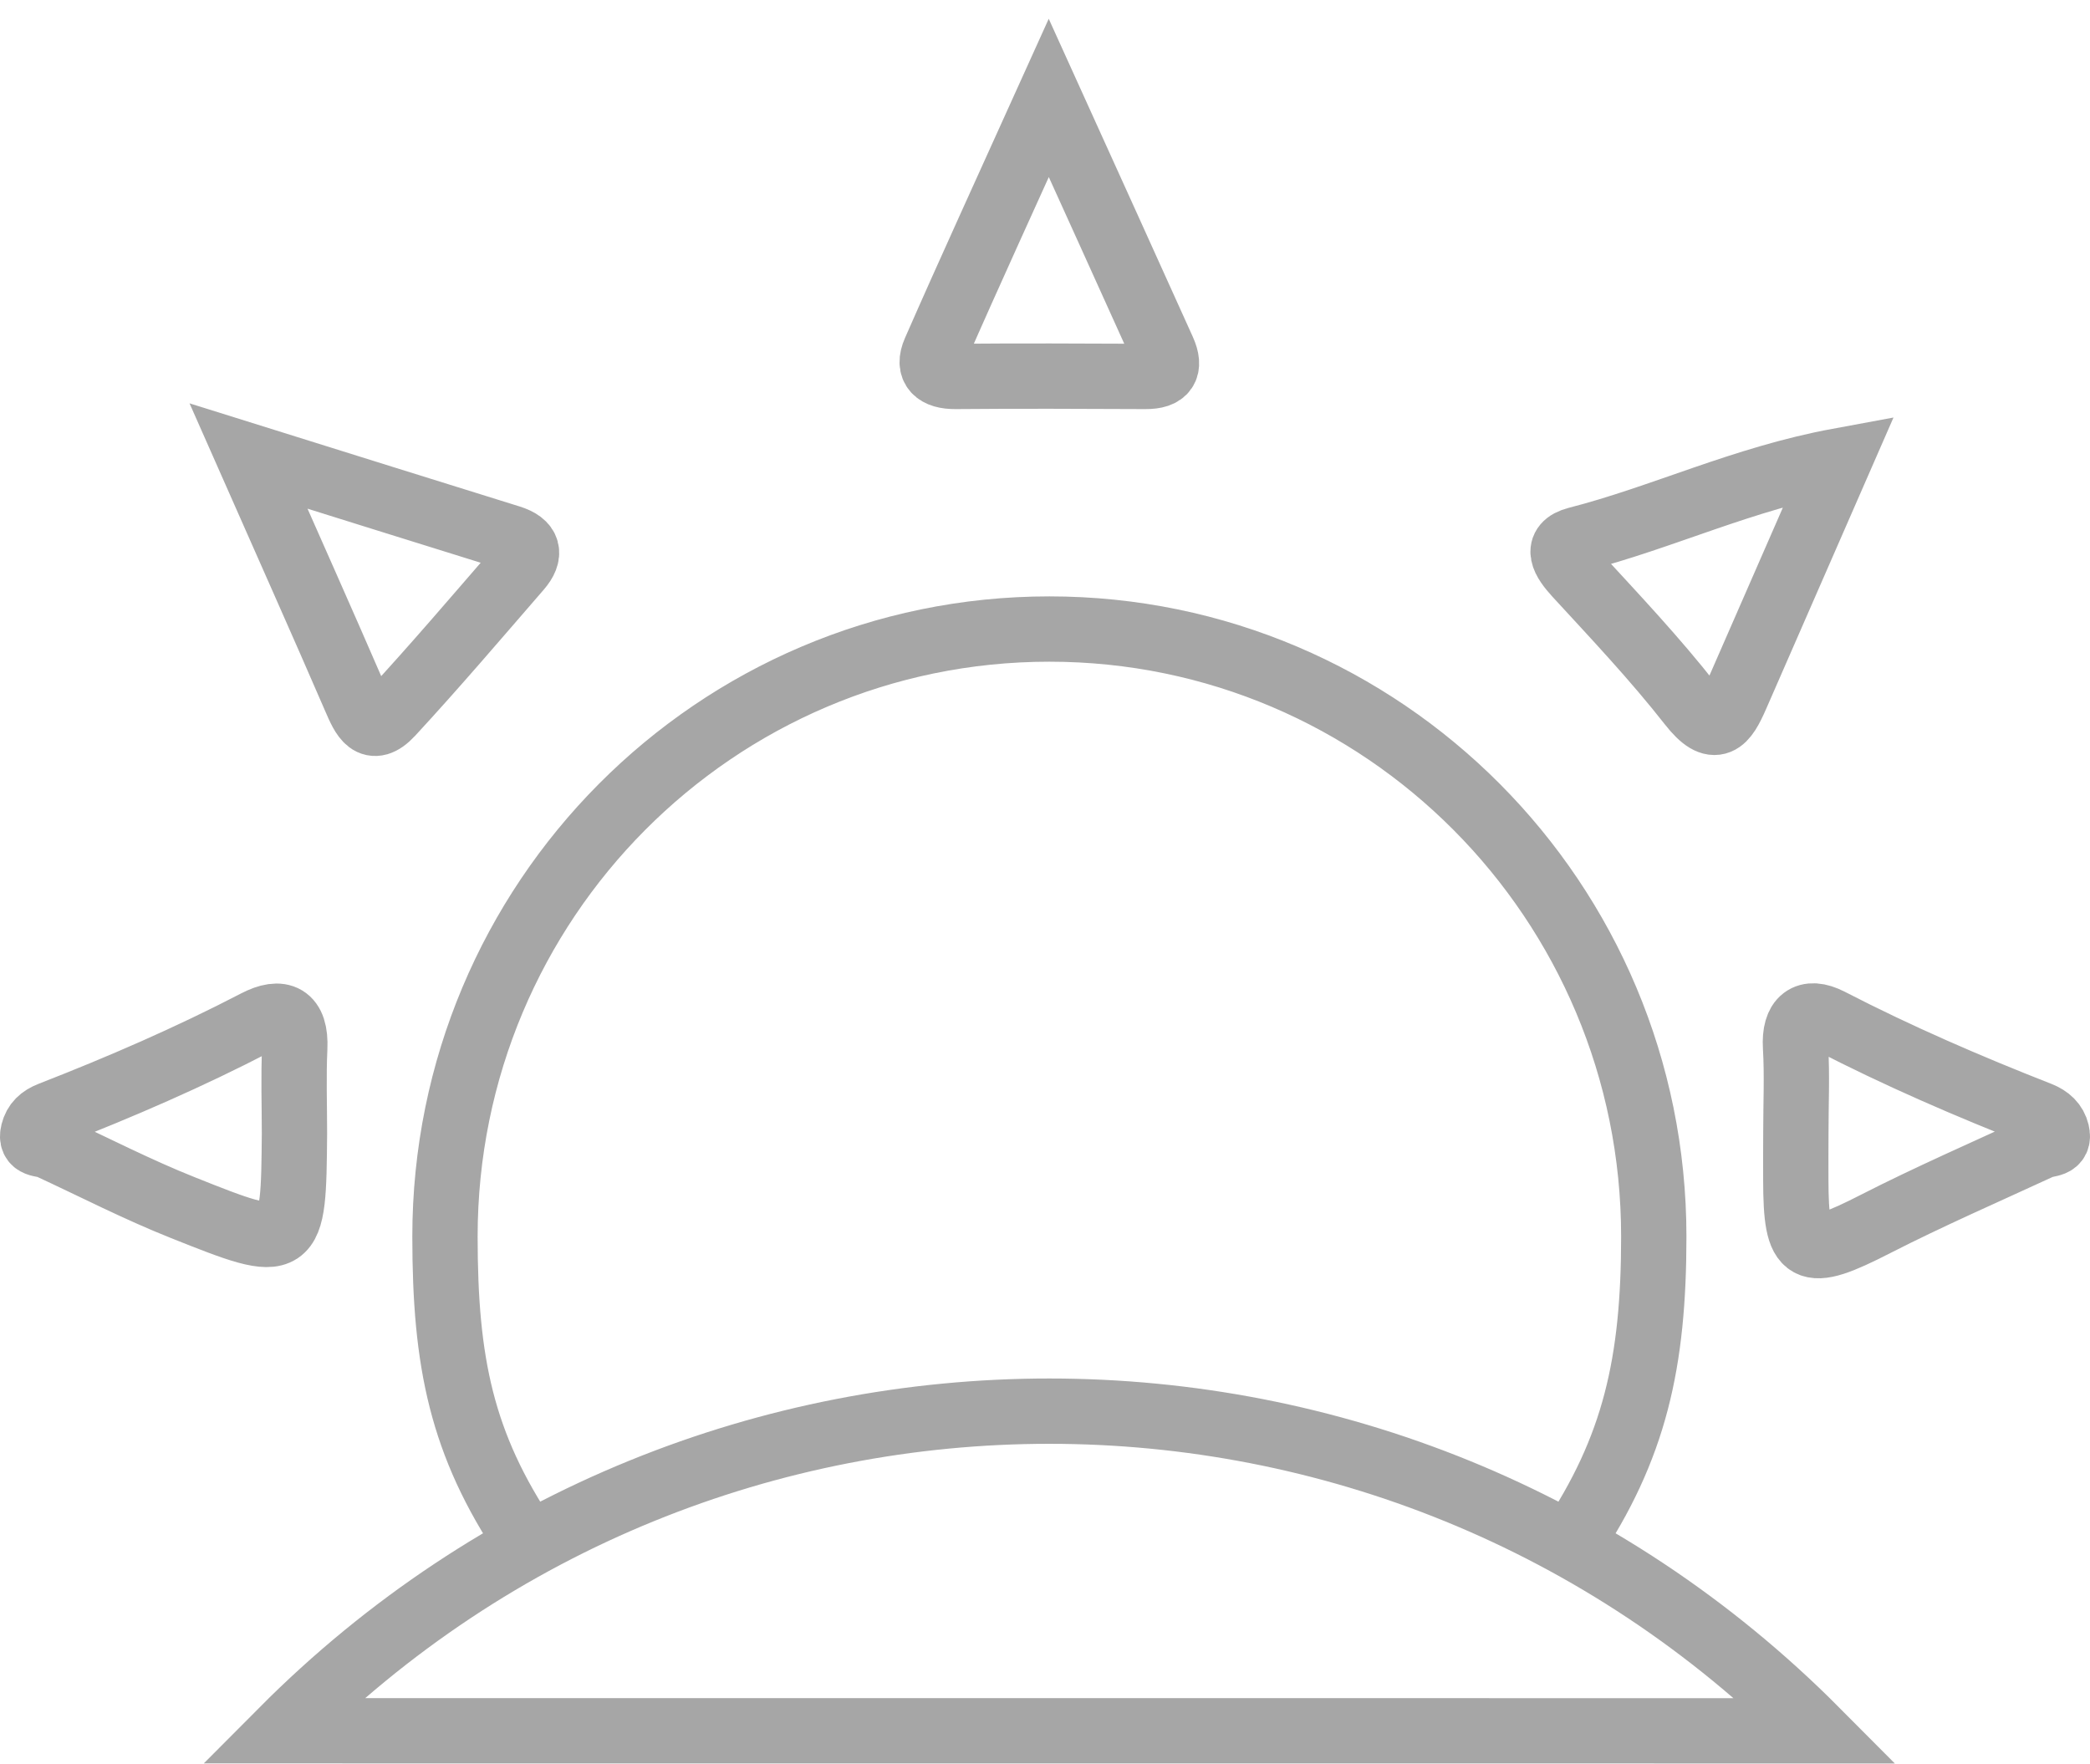
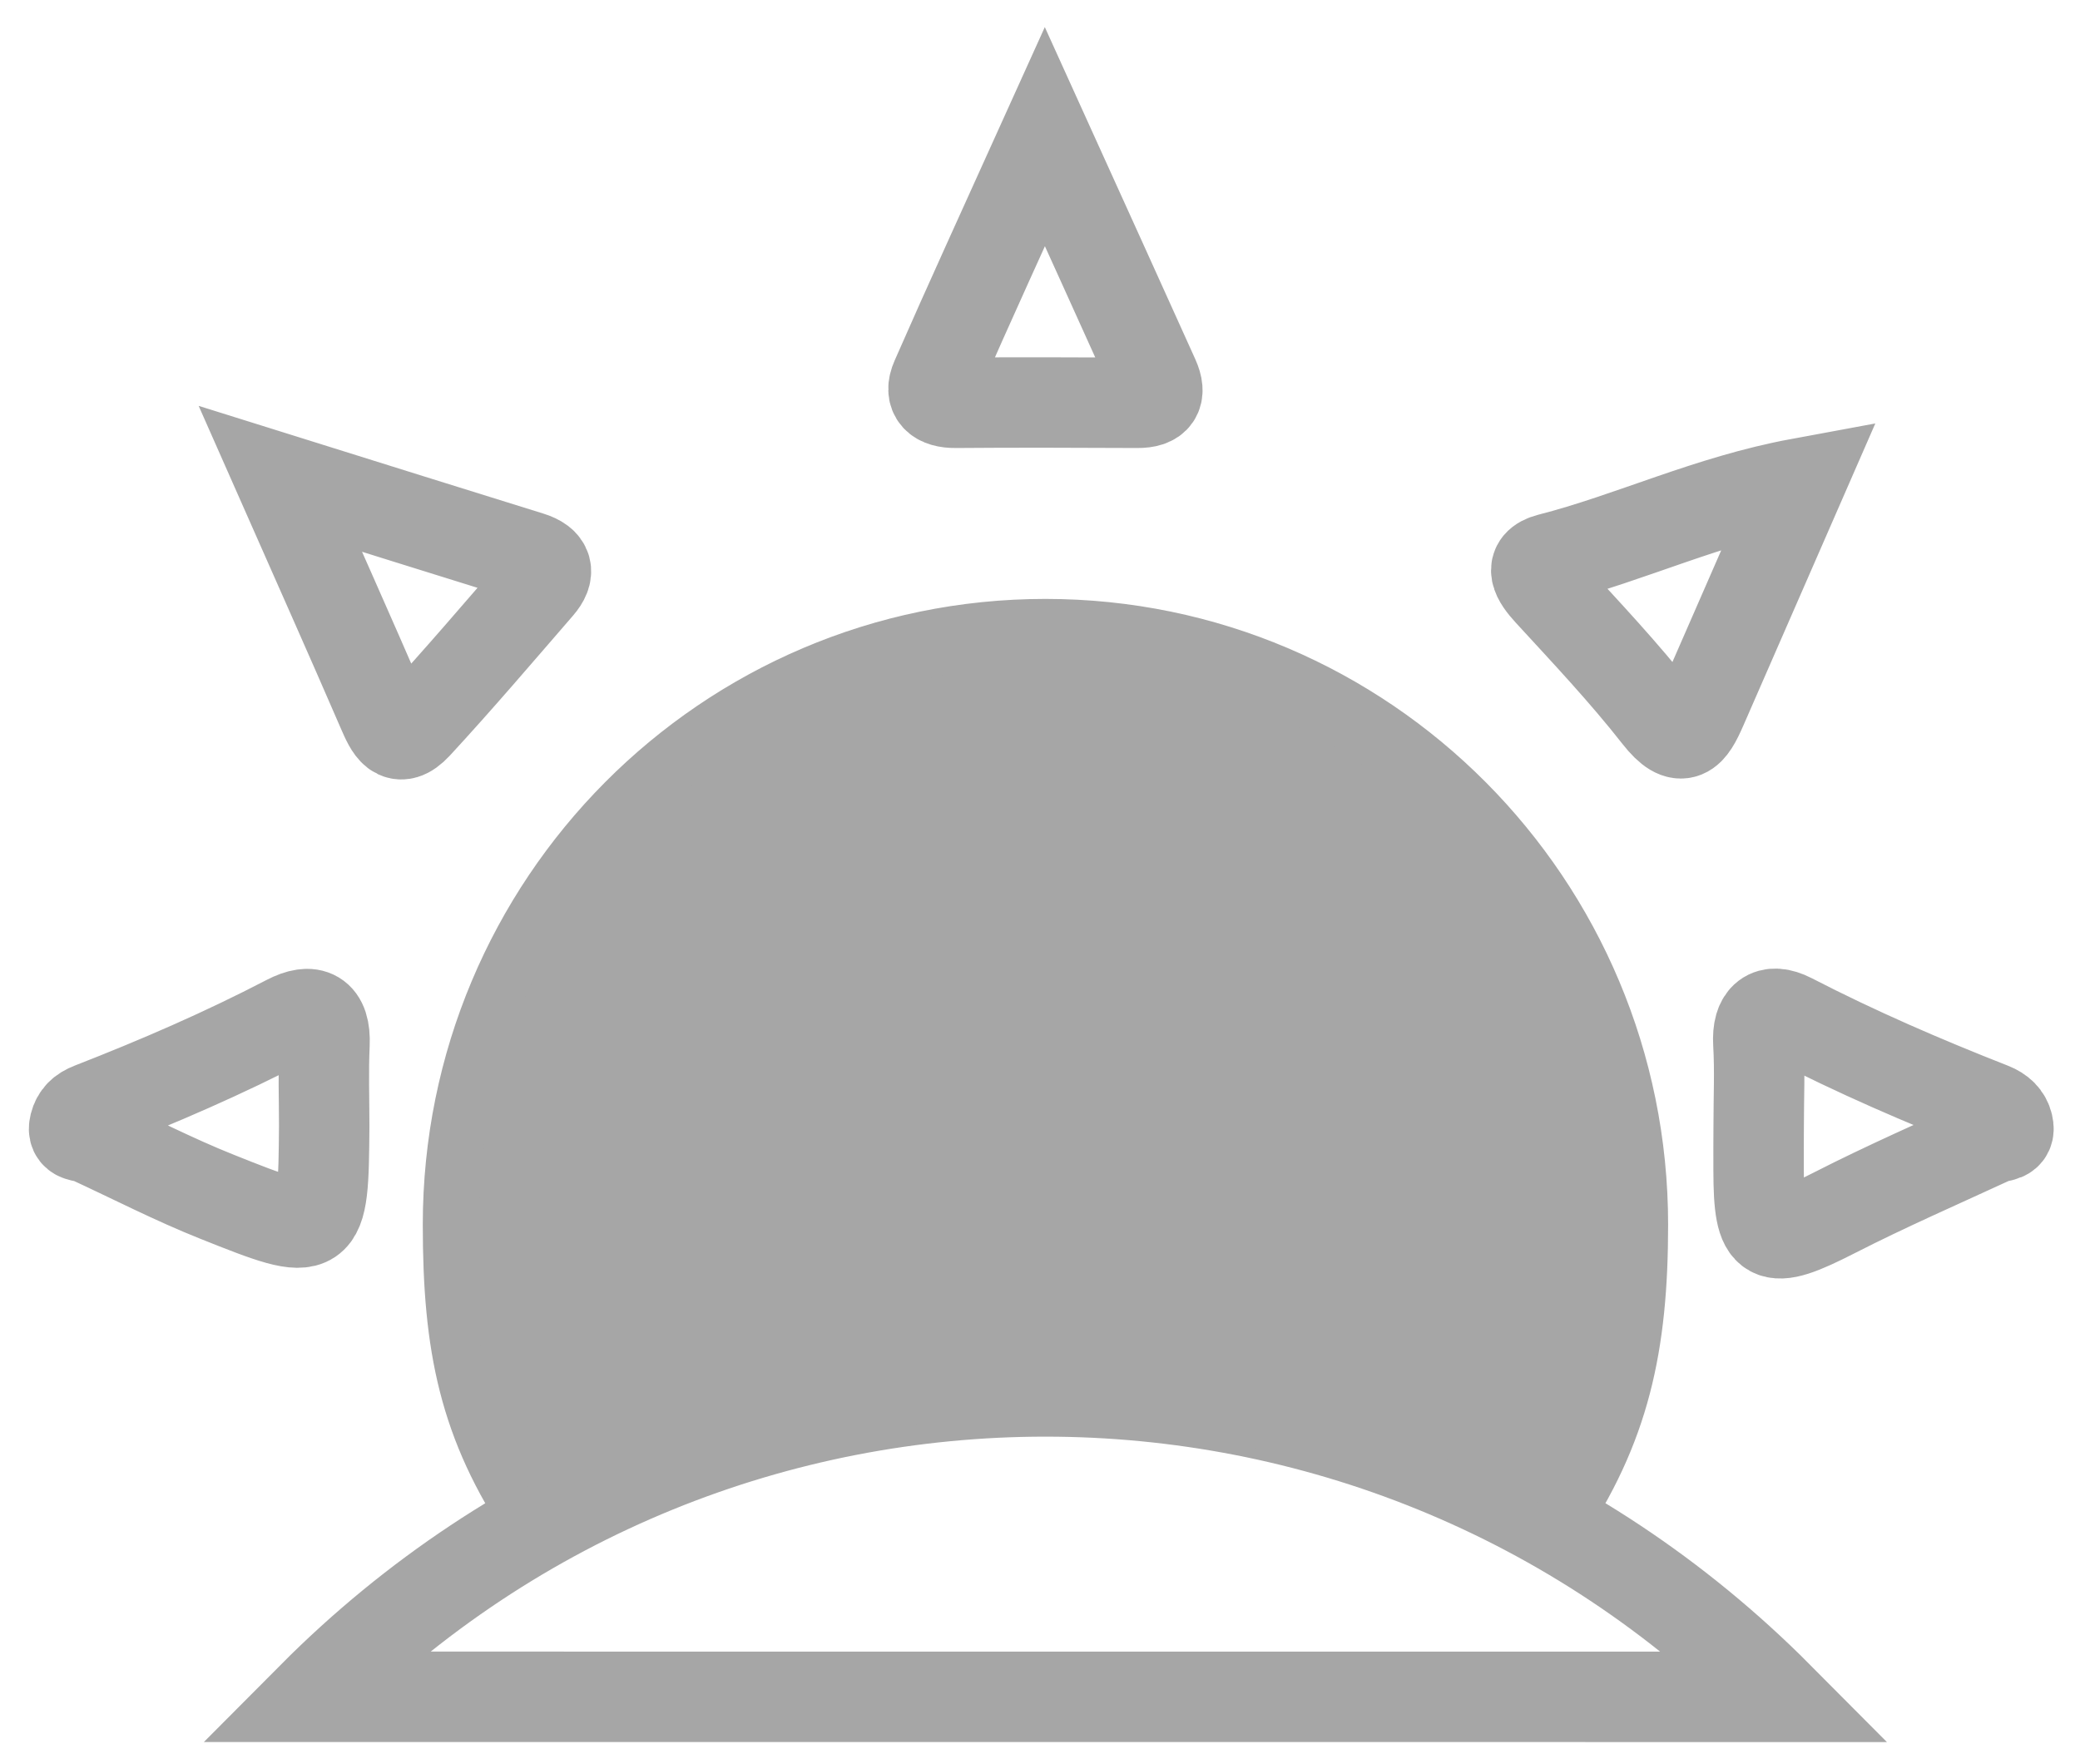
- <svg xmlns="http://www.w3.org/2000/svg" width="64" height="54" viewBox="0 0 64 54" fill="none">
-   <path d="M48.068 47.304C50.062 44.338 50.642 41.717 50.642 37.866C50.642 27.591 42.354 19.262 32.133 19.262C21.911 19.262 13.626 27.591 13.626 37.866C13.626 41.717 14.132 44.215 16.124 47.184M54.983 32.061C55.034 32.925 54.993 33.796 54.993 34.665C54.991 35.152 54.988 35.639 54.991 36.129C54.995 38.437 55.292 38.574 57.423 37.484C59.084 36.635 60.795 35.891 62.49 35.108C62.709 35.008 63.081 35.086 62.984 34.672C62.921 34.408 62.738 34.234 62.453 34.121C60.269 33.265 58.119 32.335 56.033 31.258C55.334 30.898 54.932 31.204 54.983 32.061ZM1.508 35.105C2.869 35.734 4.205 36.425 5.596 36.978C8.975 38.327 8.987 38.302 9.017 34.706C9.017 33.835 8.985 32.964 9.026 32.095C9.07 31.116 8.608 30.91 7.841 31.309C5.798 32.371 3.689 33.284 1.547 34.119C1.257 34.232 1.086 34.396 1.018 34.667C0.911 35.096 1.301 35.01 1.508 35.105ZM51.767 21.563C52.527 22.534 52.821 22.096 53.164 21.313C54.17 19.01 55.178 16.709 56.313 14.11C53.369 14.653 50.905 15.85 48.29 16.518C47.579 16.702 47.891 17.174 48.273 17.593C49.466 18.89 50.681 20.177 51.767 21.563ZM11.982 21.847C13.321 20.398 14.6 18.895 15.893 17.404C16.267 16.971 16.197 16.643 15.61 16.462C13.078 15.676 10.551 14.883 7.609 13.963C8.812 16.687 9.862 19.034 10.884 21.396C11.125 21.952 11.366 22.512 11.982 21.847ZM29.26 11.527C31.198 11.51 33.138 11.518 35.076 11.527C35.683 11.532 35.855 11.263 35.617 10.73C34.521 8.299 33.418 5.871 32.116 3C30.811 5.888 29.698 8.311 28.627 10.754C28.393 11.288 28.68 11.532 29.26 11.527ZM8.646 52.998C21.629 39.949 42.639 39.949 55.619 53L8.646 52.998Z" stroke="#A6A6A6" stroke-width="2" stroke-miterlimit="10" />
+ <svg xmlns="http://www.w3.org/2000/svg" width="46" height="39" viewBox="0 0 46 39" fill="none">
+   <path d="M34.115 33.593C35.491 31.547 35.891 29.738 35.891 27.081C35.891 19.991 30.172 14.244 23.12 14.244C16.067 14.244 10.35 19.991 10.35 27.081C10.35 29.738 10.699 31.462 12.074 33.511M38.887 23.075C38.922 23.671 38.894 24.273 38.894 24.872C38.892 25.208 38.89 25.544 38.892 25.882C38.895 27.475 39.1 27.569 40.57 26.818C41.716 26.232 42.897 25.718 44.066 25.178C44.218 25.109 44.474 25.163 44.407 24.877C44.364 24.695 44.238 24.575 44.041 24.497C42.534 23.906 41.051 23.264 39.611 22.521C39.129 22.273 38.852 22.484 38.887 23.075ZM1.988 25.176C2.928 25.61 3.85 26.087 4.809 26.468C7.141 27.399 7.15 27.382 7.17 24.901C7.17 24.3 7.148 23.698 7.176 23.099C7.207 22.423 6.887 22.282 6.358 22.557C4.949 23.29 3.494 23.92 2.015 24.496C1.815 24.573 1.698 24.686 1.651 24.874C1.577 25.169 1.846 25.11 1.988 25.176ZM36.667 15.832C37.192 16.502 37.395 16.2 37.632 15.659C38.326 14.07 39.021 12.483 39.804 10.689C37.773 11.064 36.073 11.89 34.268 12.351C33.778 12.478 33.993 12.804 34.257 13.092C35.08 13.988 35.918 14.876 36.667 15.832ZM9.216 16.028C10.14 15.028 11.022 13.991 11.914 12.962C12.173 12.664 12.124 12.437 11.719 12.312C9.972 11.77 8.228 11.223 6.199 10.588C7.029 12.467 7.753 14.087 8.458 15.717C8.625 16.1 8.791 16.487 9.216 16.028ZM21.137 8.907C22.475 8.896 23.814 8.901 25.151 8.907C25.569 8.911 25.689 8.725 25.524 8.357C24.768 6.68 24.007 5.004 23.108 3.023C22.207 5.016 21.44 6.688 20.701 8.374C20.539 8.742 20.738 8.911 21.137 8.907ZM6.914 37.522C15.872 28.518 30.369 28.518 39.325 37.523L6.914 37.522Z" stroke="#A6A6A6" stroke-width="2" stroke-miterlimit="10" />
+   <path d="M35.448 26.825C35.448 28.717 35.29 32.316 34.413 33.035C34.253 33.167 32.158 34.07 32.675 32C30.309 33.309 26.896 31.31 22.338 31.31C18.392 31.31 14.069 33.691 11.988 33.035C10.452 32.551 10.608 29.657 10.608 26.825C10.608 20.156 16.169 14.75 23.028 14.75C29.887 14.75 35.448 20.156 35.448 26.825Z" fill="#A6A6A6" />
</svg>
